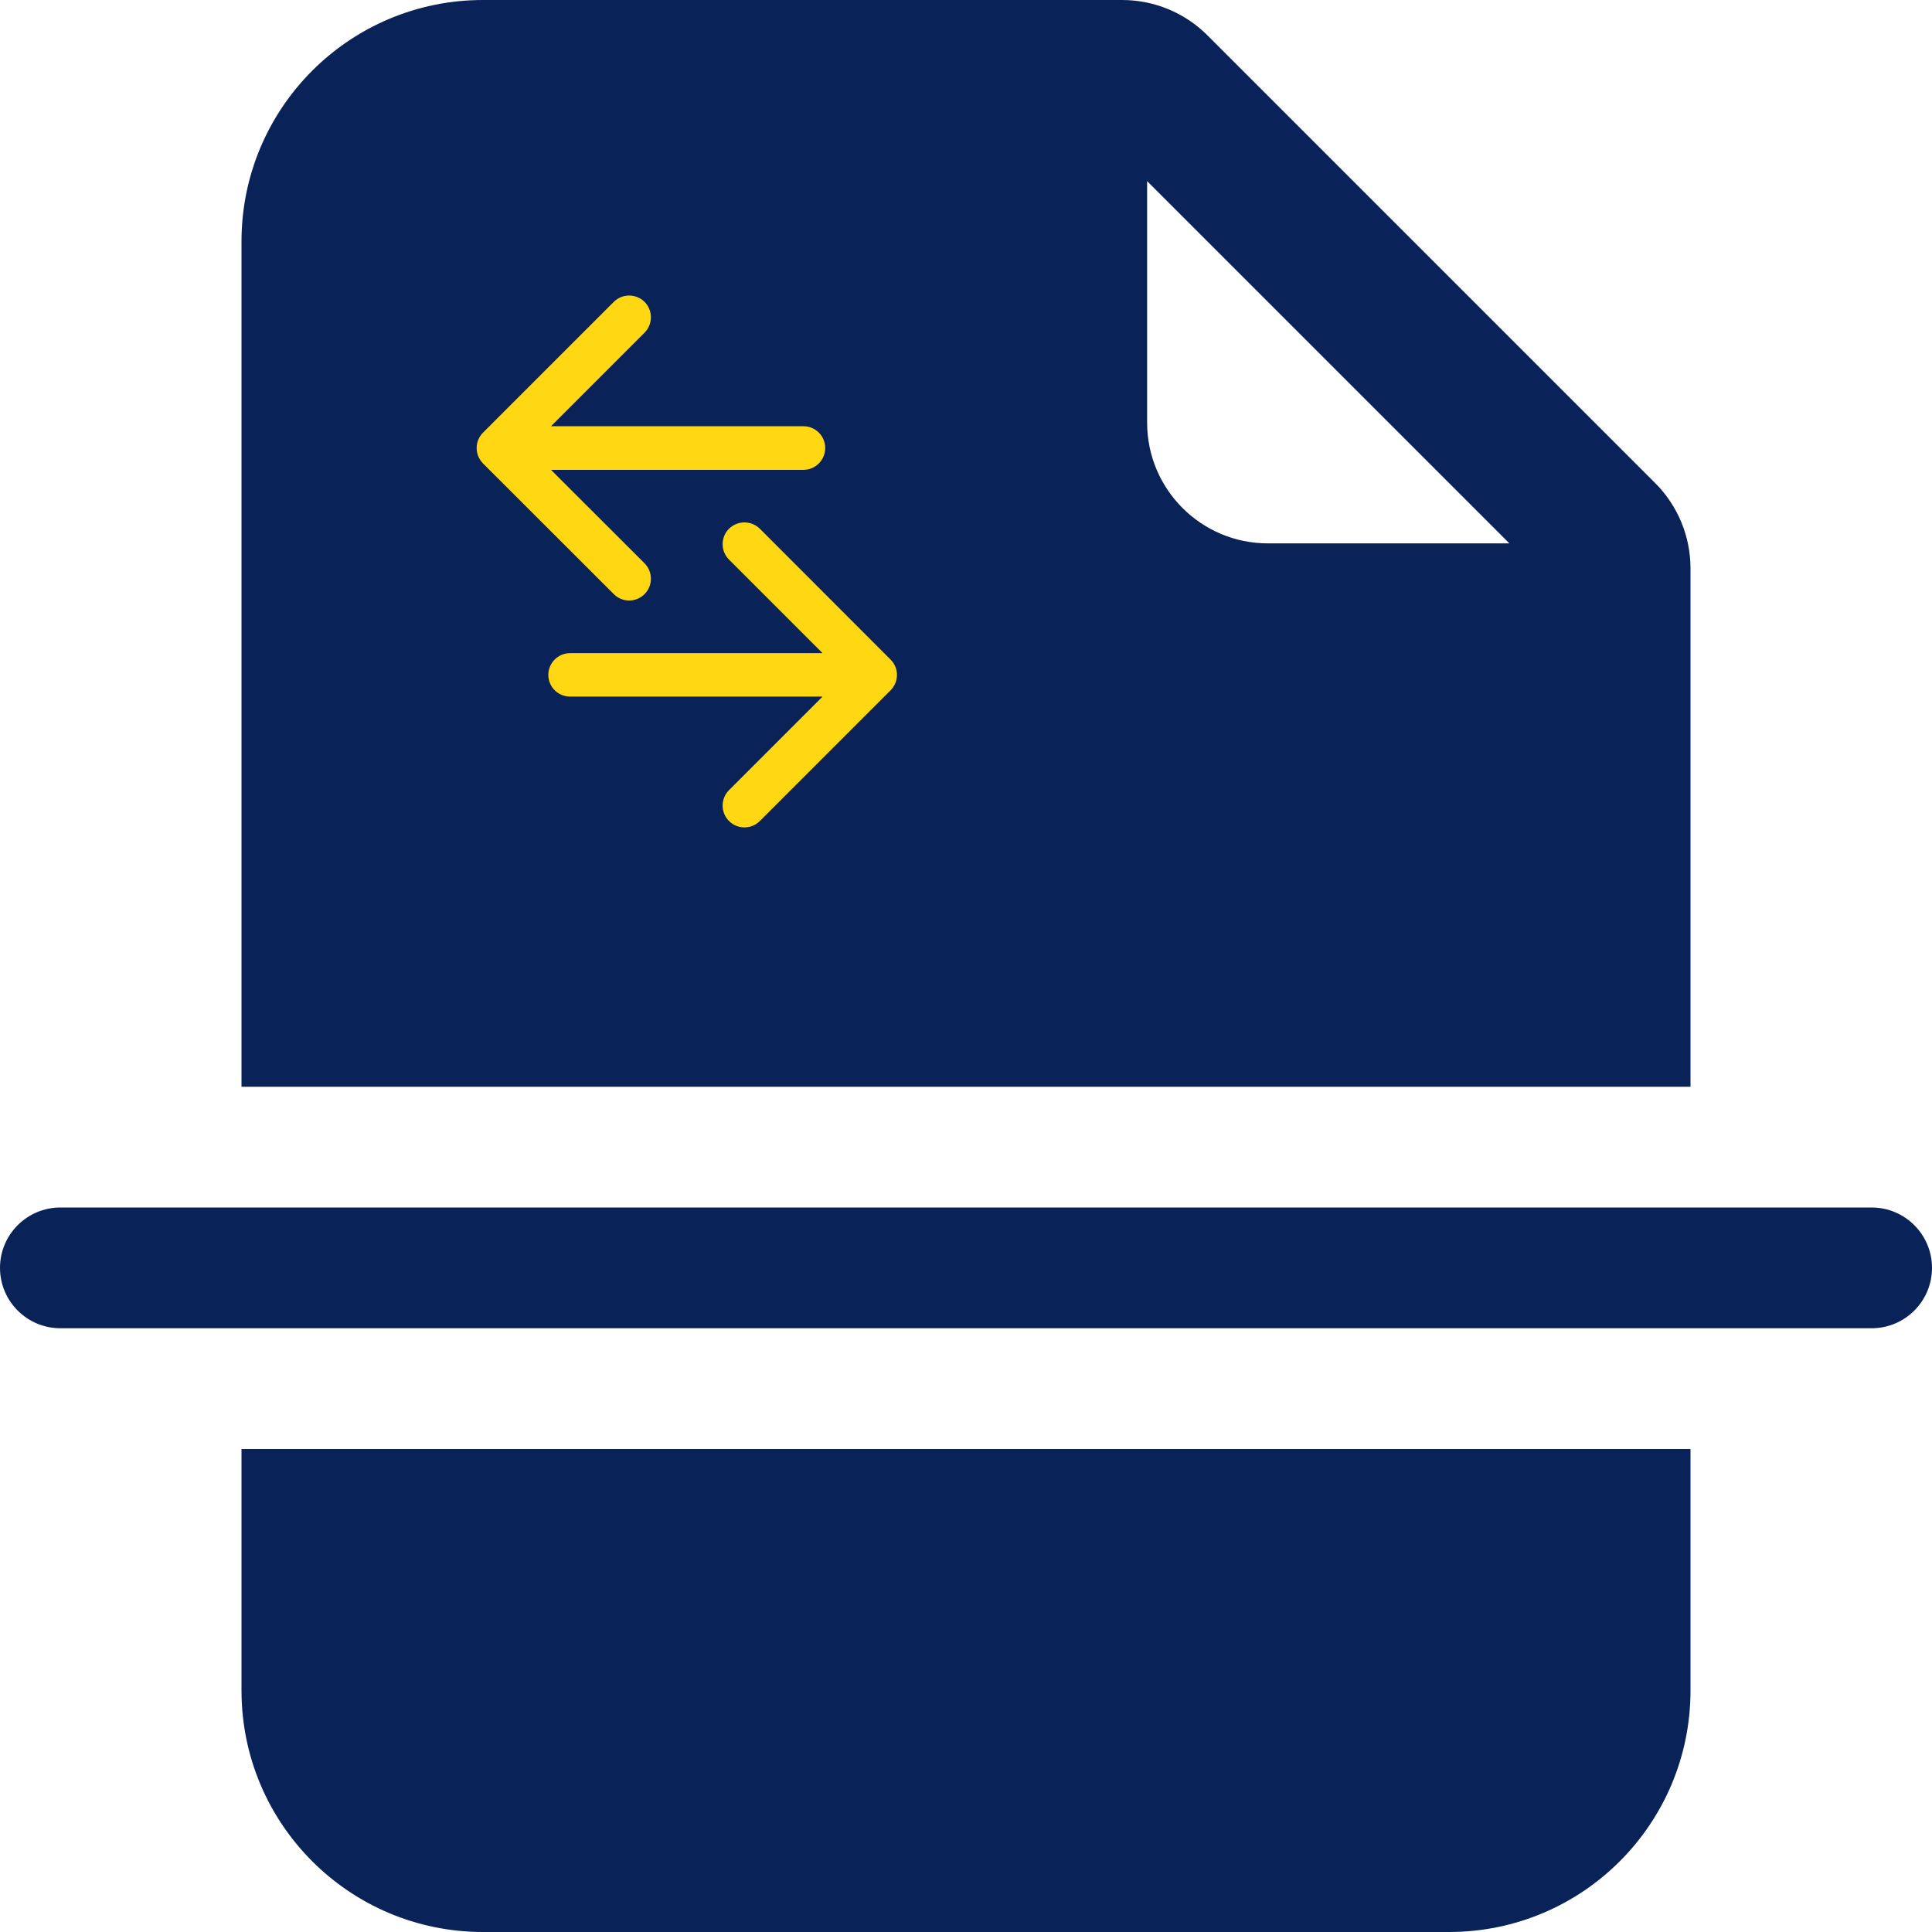
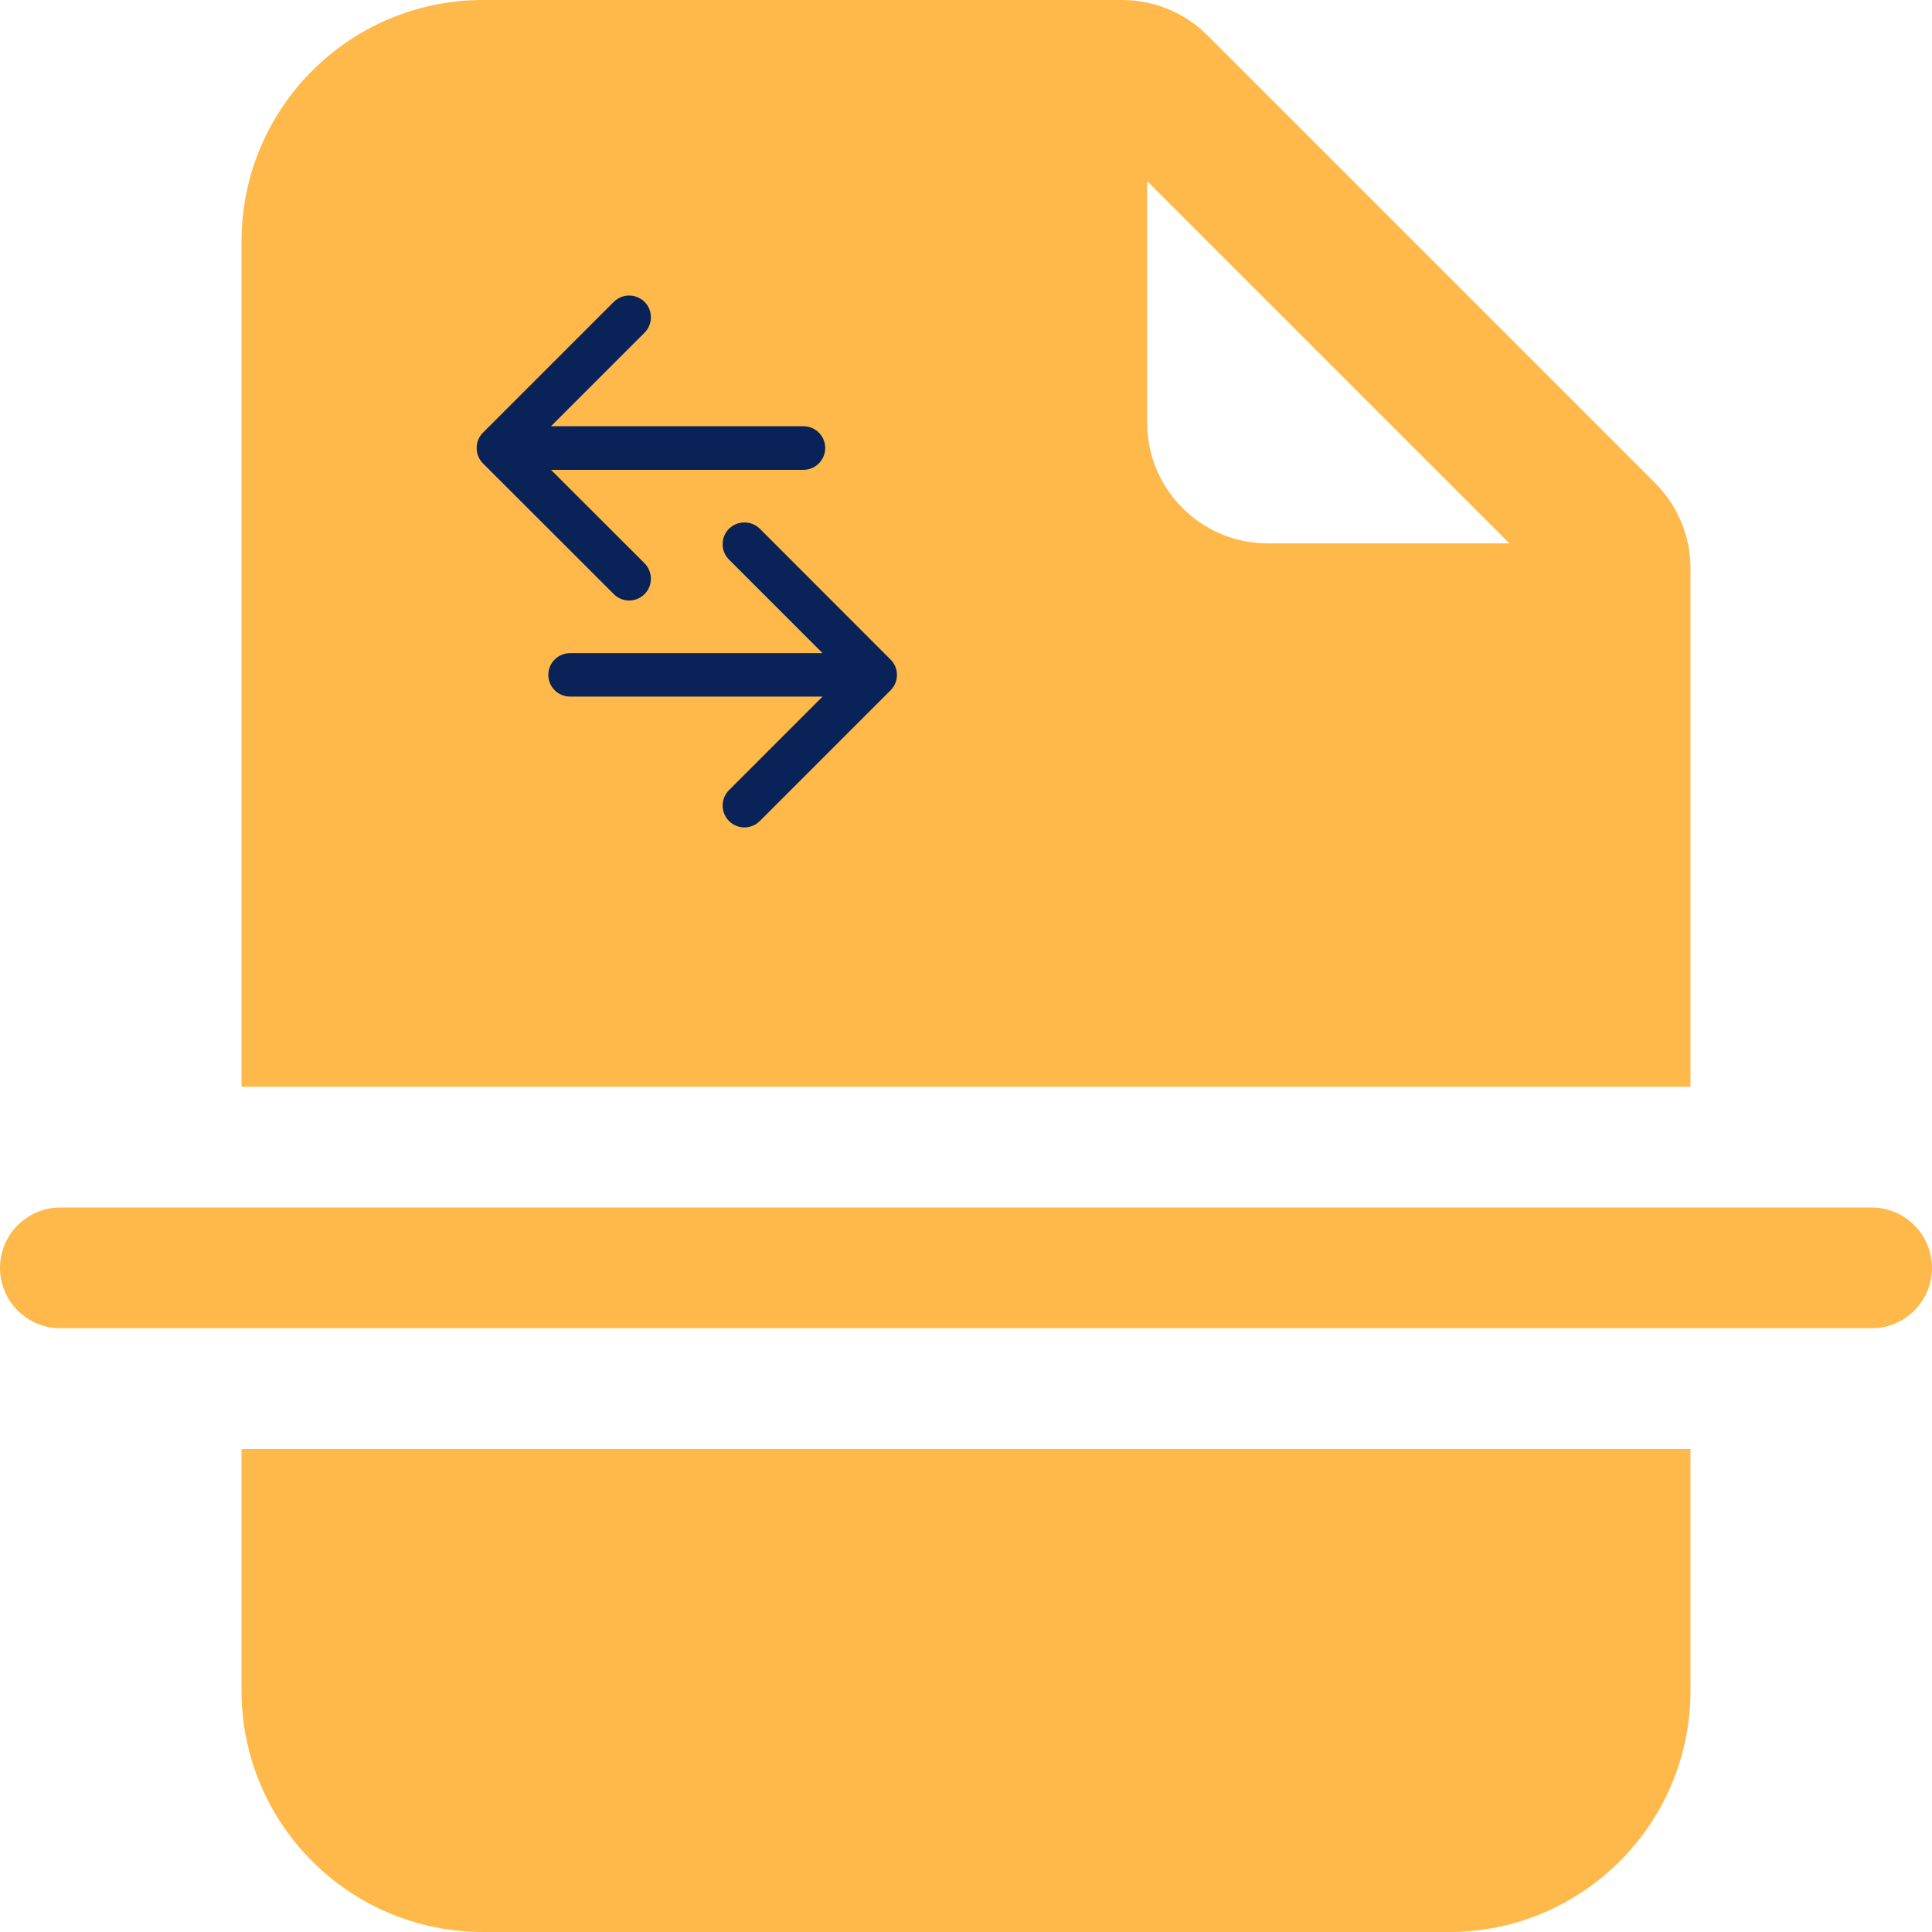
<svg xmlns="http://www.w3.org/2000/svg" width="16" height="16" viewBox="0 0 16 16" fill="none">
-   <path d="M4 0H9.293C9.558 0 9.812 0.105 10 0.293L13.707 4C13.895 4.188 14 4.442 14 4.707V9H2V2C2 0.895 2.895 0 4 0ZM9.5 1.5V3.5C9.5 4.052 9.948 4.5 10.5 4.5H12.5L9.5 1.5Z" fill="#092257" />
-   <path d="M2 12H14V14C14 15.105 13.105 16 12 16H4C2.895 16 2 15.105 2 14V12Z" fill="#092257" />
-   <path d="M0.5 10C0.224 10 0 10.224 0 10.5C0 10.776 0.224 11 0.5 11H15.5C15.776 11 16 10.776 16 10.5C16 10.224 15.776 10 15.5 10H0.5Z" fill="#092257" />
-   <path d="M4.541 5.589C4.541 5.489 4.622 5.409 4.722 5.409H6.812L6.037 4.634C5.967 4.564 5.967 4.449 6.037 4.379C6.108 4.309 6.222 4.309 6.293 4.379L7.375 5.462C7.446 5.532 7.446 5.646 7.375 5.717L6.293 6.799C6.222 6.87 6.108 6.87 6.037 6.799C5.967 6.729 5.967 6.614 6.037 6.544L6.812 5.769H4.722C4.622 5.769 4.541 5.689 4.541 5.589Z" fill="#FFD813" />
-   <path d="M6.834 3.71C6.834 3.81 6.753 3.891 6.654 3.891L4.563 3.891L5.338 4.665C5.408 4.736 5.408 4.85 5.338 4.92C5.267 4.991 5.153 4.991 5.083 4.92L4 3.838C3.93 3.767 3.93 3.653 4 3.583L5.083 2.5C5.153 2.43 5.267 2.43 5.338 2.5C5.408 2.57 5.408 2.685 5.338 2.755L4.563 3.53L6.654 3.53C6.753 3.53 6.834 3.61 6.834 3.71Z" fill="#FFD813" />
+   <path d="M4 0H9.293C9.558 0 9.812 0.105 10 0.293L13.707 4C13.895 4.188 14 4.442 14 4.707V9H2V2C2 0.895 2.895 0 4 0ZM9.5 1.5V3.5C9.5 4.052 9.948 4.5 10.5 4.5H12.5L9.5 1.5Z" fill="#ffb94a" />
+   <path d="M2 12H14V14C14 15.105 13.105 16 12 16H4C2.895 16 2 15.105 2 14V12Z" fill="#ffb94a" />
+   <path d="M0.5 10C0.224 10 0 10.224 0 10.5C0 10.776 0.224 11 0.5 11H15.5C15.776 11 16 10.776 16 10.5C16 10.224 15.776 10 15.5 10H0.5Z" fill="#ffb94a" />
+   <path d="M4.541 5.589C4.541 5.489 4.622 5.409 4.722 5.409H6.812L6.037 4.634C5.967 4.564 5.967 4.449 6.037 4.379C6.108 4.309 6.222 4.309 6.293 4.379L7.375 5.462C7.446 5.532 7.446 5.646 7.375 5.717L6.293 6.799C6.222 6.87 6.108 6.87 6.037 6.799C5.967 6.729 5.967 6.614 6.037 6.544L6.812 5.769H4.722C4.622 5.769 4.541 5.689 4.541 5.589Z" fill="#092257" />
+   <path d="M6.834 3.71C6.834 3.81 6.753 3.891 6.654 3.891L4.563 3.891L5.338 4.665C5.408 4.736 5.408 4.85 5.338 4.92C5.267 4.991 5.153 4.991 5.083 4.92L4 3.838C3.93 3.767 3.93 3.653 4 3.583L5.083 2.5C5.153 2.43 5.267 2.43 5.338 2.5C5.408 2.57 5.408 2.685 5.338 2.755L4.563 3.53L6.654 3.53C6.753 3.53 6.834 3.61 6.834 3.71Z" fill="#092257" />
</svg>
